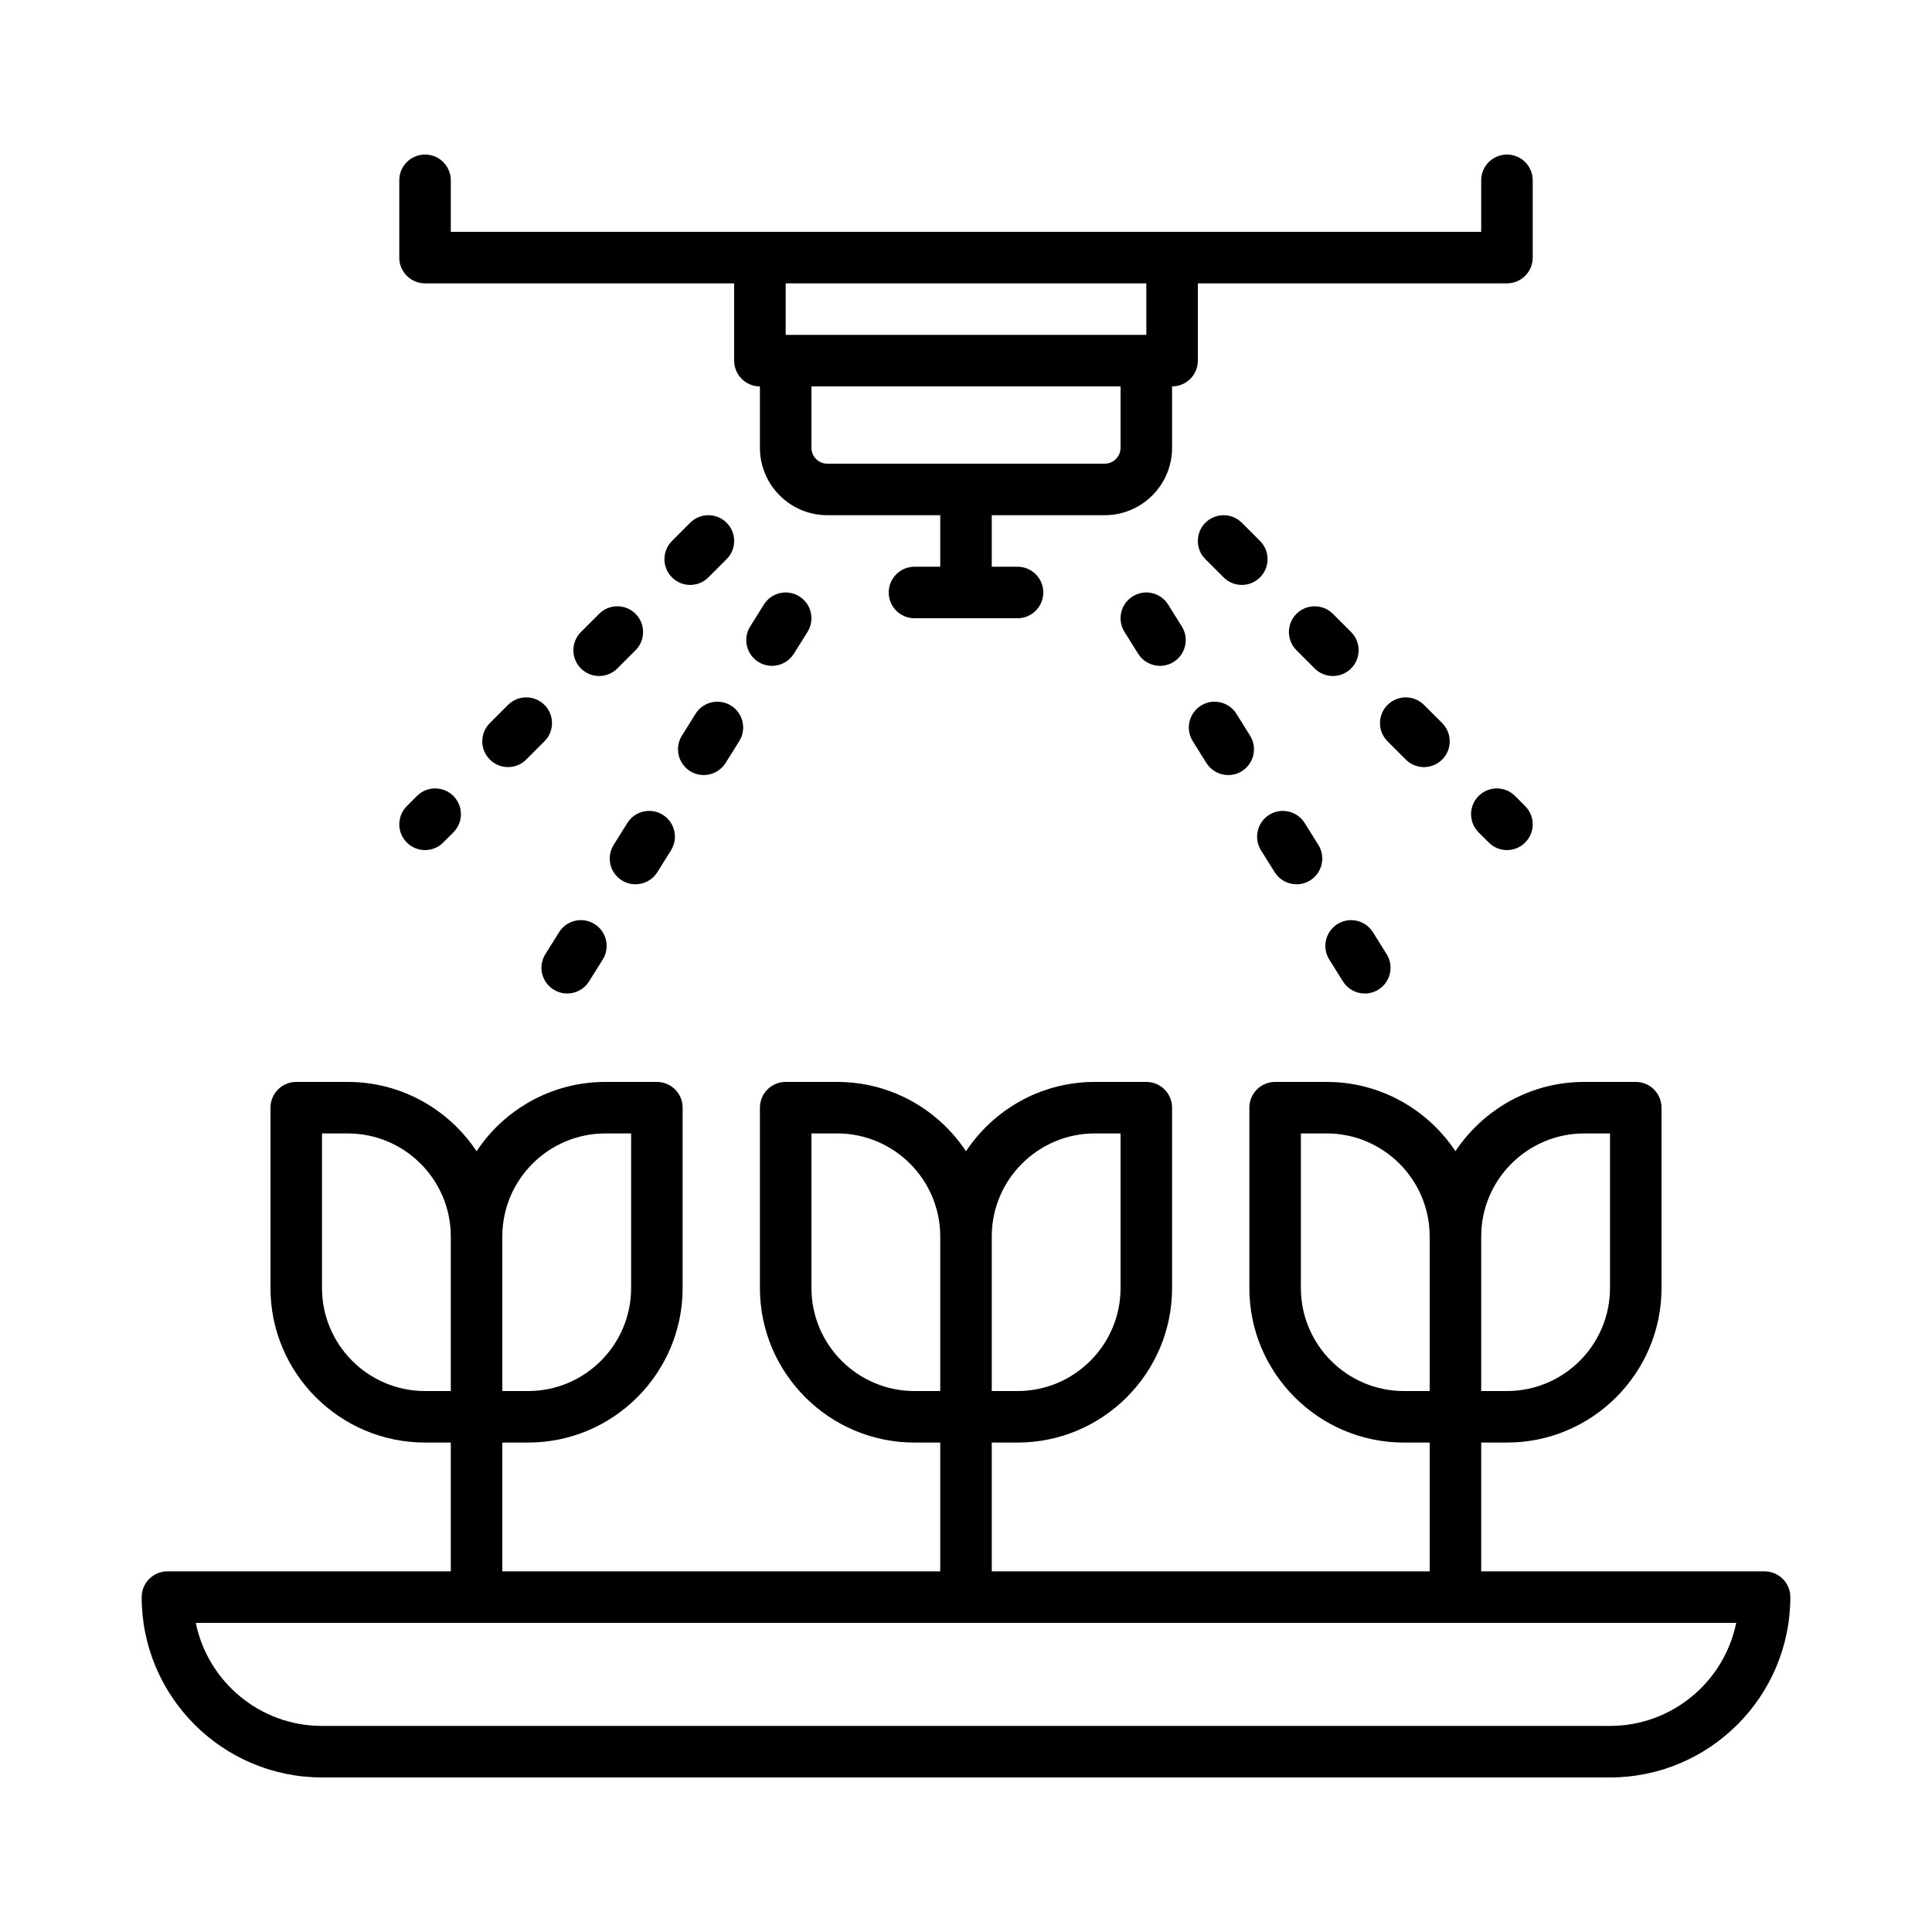
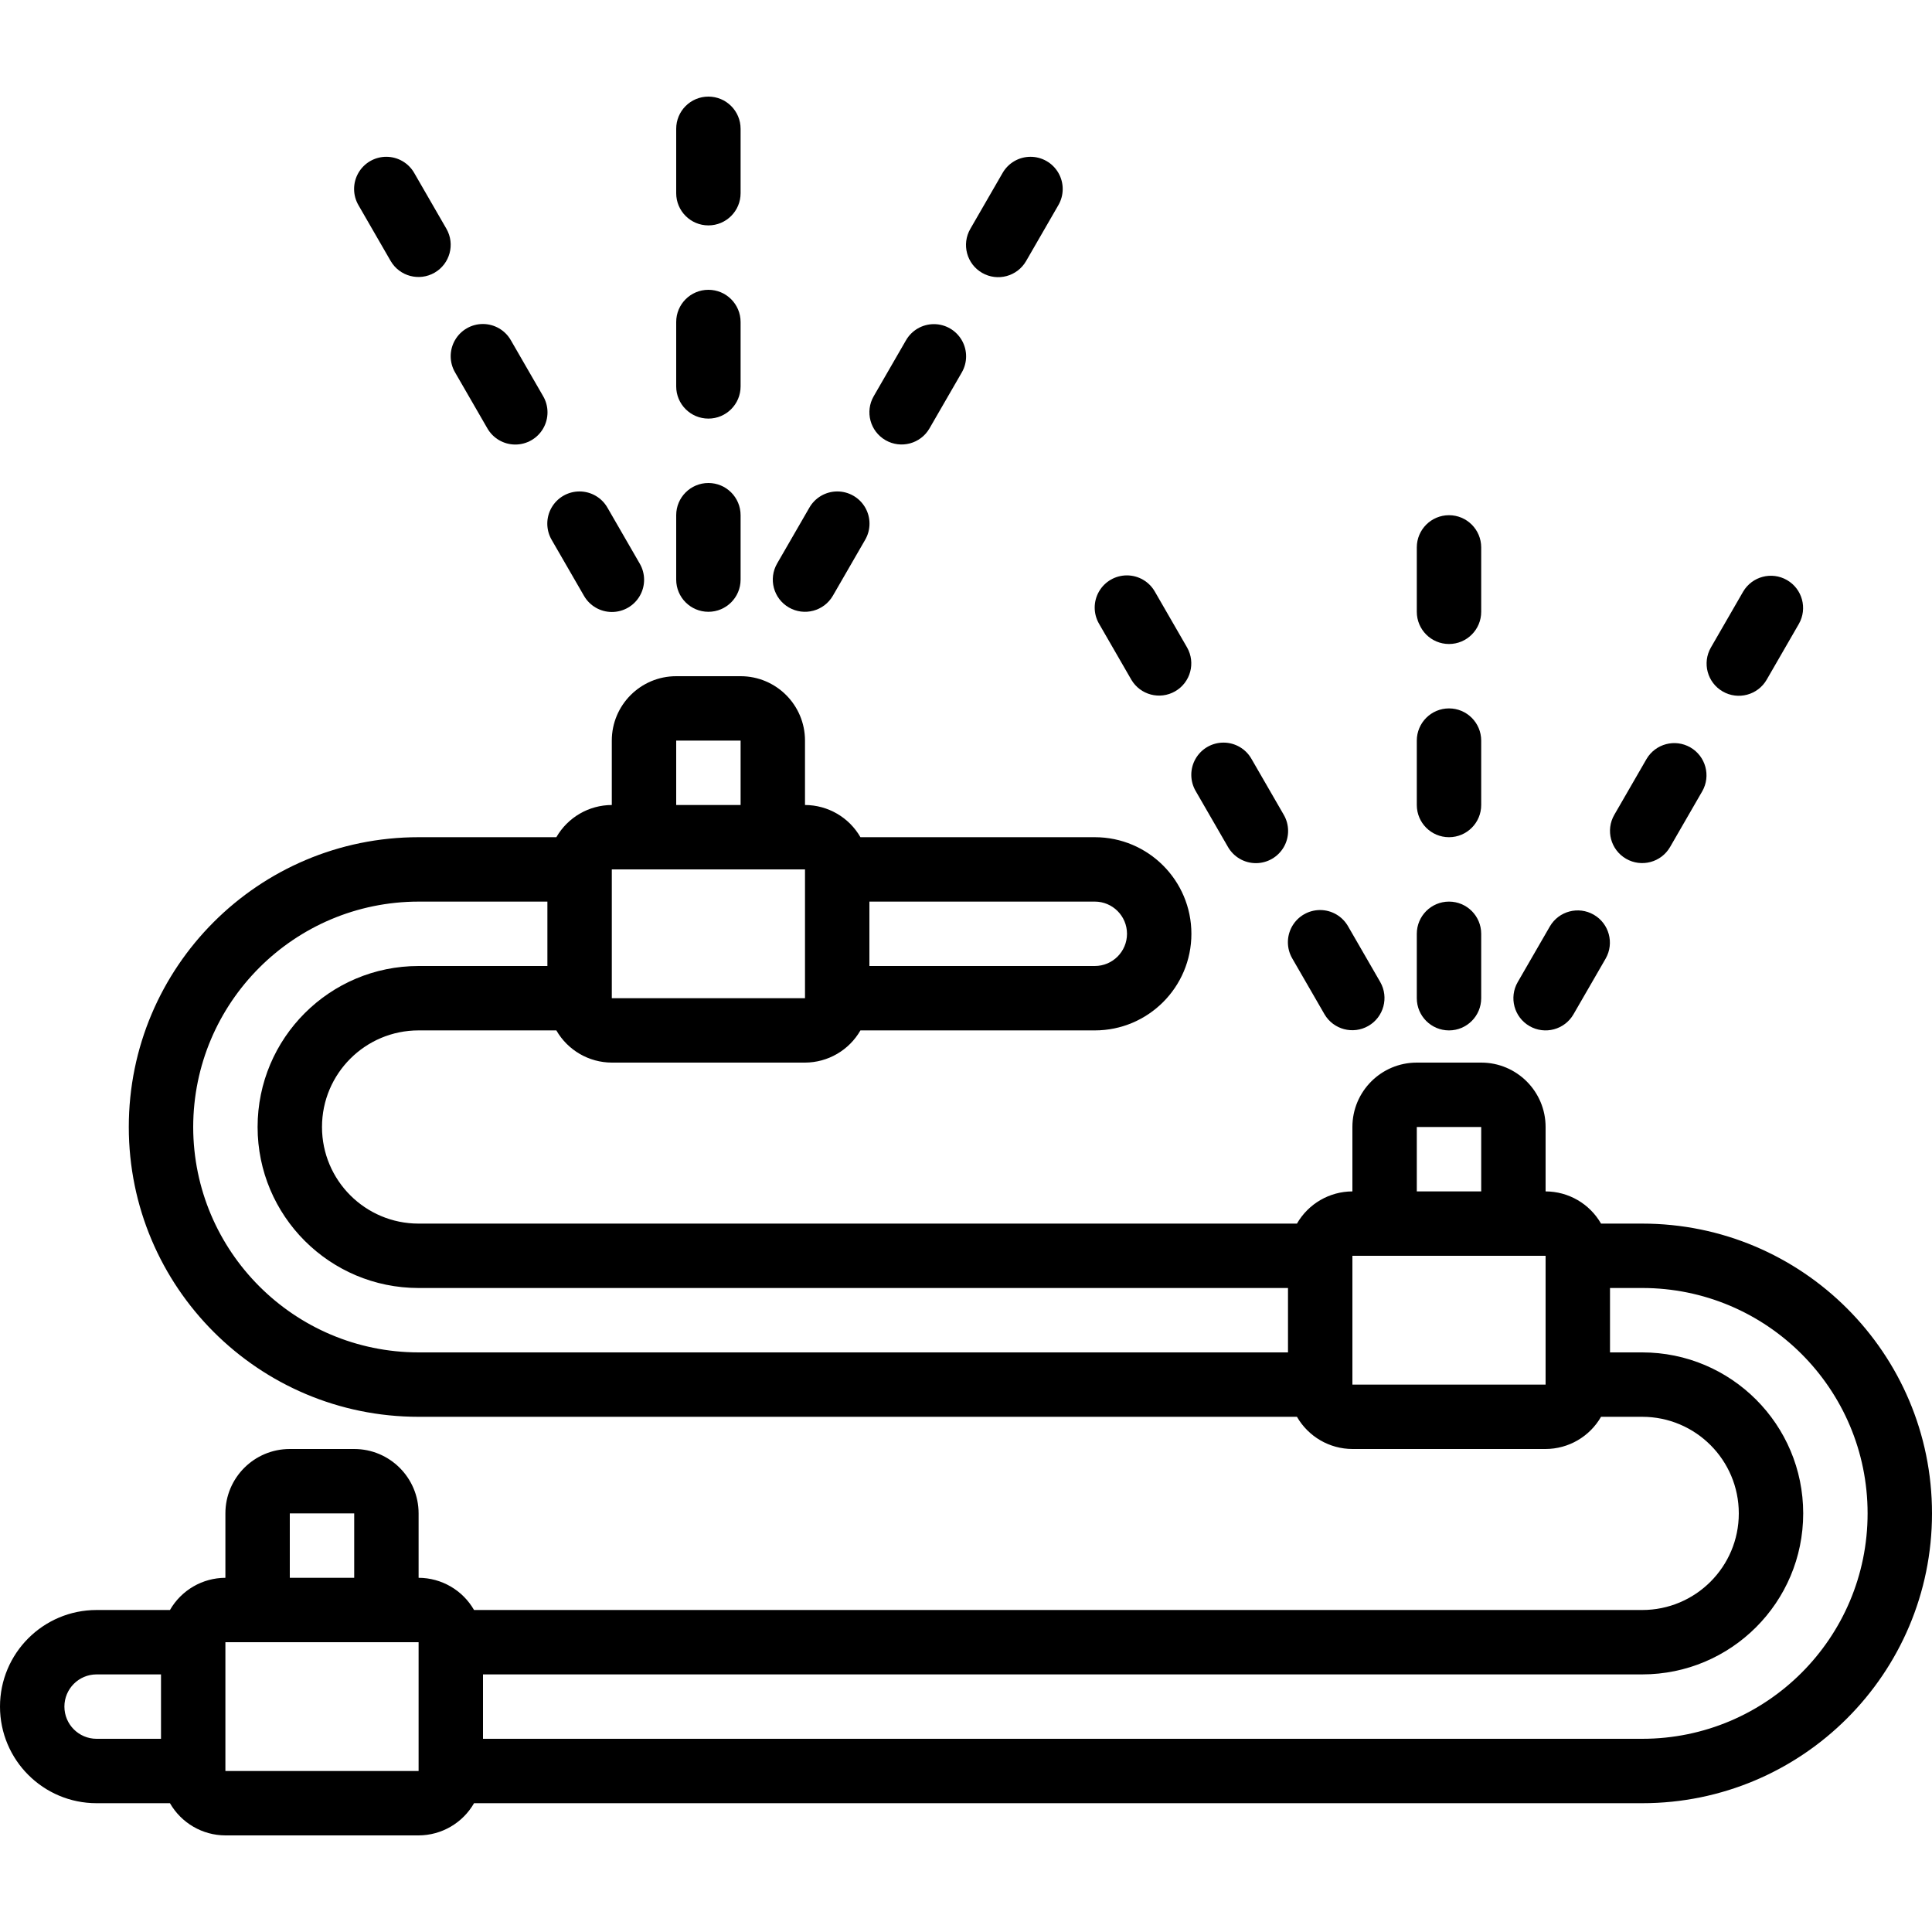
- <svg xmlns="http://www.w3.org/2000/svg" height="512" viewBox="0 0 300 300" width="512">
+ <svg xmlns="http://www.w3.org/2000/svg" viewBox="0 0 512 512">
  <g fill="currentColor">
-     <path d="m274 244h-44v-20h4c13.234 0 24-10.766 24-24v-28c0-2.209-1.789-4-4-4h-8c-8.343 0-15.698 4.283-20 10.762-4.302-6.479-11.657-10.762-20-10.762h-8c-2.211 0-4 1.791-4 4v28c0 13.234 10.766 24 24 24h4v20h-68v-20h4c13.234 0 24-10.766 24-24v-28c0-2.209-1.789-4-4-4h-8c-8.343 0-15.698 4.283-20 10.762-4.302-6.479-11.657-10.762-20-10.762h-8c-2.211 0-4 1.791-4 4v28c0 13.234 10.766 24 24 24h4v20h-68v-20h4c13.234 0 24-10.766 24-24v-28c0-2.209-1.789-4-4-4h-8c-8.343 0-15.698 4.283-20 10.762-4.302-6.479-11.657-10.762-20-10.762h-8c-2.211 0-4 1.791-4 4v28c0 13.234 10.766 24 24 24h4v20h-44c-2.211 0-4 1.791-4 4 0 15.439 12.562 28 28 28h200c15.438 0 28-12.561 28-28 0-2.209-1.789-4-4-4zm-28-68h4v24c0 8.822-7.176 16-16 16h-4v-24c0-8.822 7.176-16 16-16zm-44 24v-24h4c8.824 0 16 7.178 16 16v24h-4c-8.824 0-16-7.178-16-16zm-32-24h4v24c0 8.822-7.176 16-16 16h-4v-24c0-8.822 7.176-16 16-16zm-44 24v-24h4c8.824 0 16 7.178 16 16v24h-4c-8.824 0-16-7.178-16-16zm-32-24h4v24c0 8.822-7.176 16-16 16h-4v-24c0-8.822 7.176-16 16-16zm-44 24v-24h4c8.824 0 16 7.178 16 16v24h-4c-8.824 0-16-7.178-16-16zm200 68h-200c-9.66 0-17.738-6.883-19.598-16h239.195c-1.859 9.117-9.937 16-19.597 16z" />
-     <path d="m66 44h48v12c0 2.209 1.789 4 4 4v9.535c0 5.77 4.695 10.465 10.465 10.465h17.535v8h-4c-2.211 0-4 1.791-4 4s1.789 4 4 4h16c2.211 0 4-1.791 4-4s-1.789-4-4-4h-4v-8h17.535c5.77 0 10.465-4.695 10.465-10.465v-9.535c2.211 0 4-1.791 4-4v-12h48c2.211 0 4-1.791 4-4v-12c0-2.209-1.789-4-4-4s-4 1.791-4 4v8h-160v-8c0-2.209-1.789-4-4-4s-4 1.791-4 4v12c0 2.209 1.789 4 4 4zm108 25.535c0 1.359-1.105 2.465-2.465 2.465h-43.07c-1.359 0-2.465-1.105-2.465-2.465v-9.535h48zm4-17.535h-56v-8h56z" />
-     <path d="m84.543 109.457c-1.562-1.562-4.094-1.562-5.656 0l-2.828 2.828c-1.562 1.562-1.562 4.094 0 5.656.781.781 1.805 1.172 2.828 1.172s2.047-.391 2.828-1.172l2.828-2.828c1.562-1.562 1.562-4.093 0-5.656z" />
-     <path d="m66 132c1.023 0 2.047-.391 2.828-1.172l1.574-1.574c1.562-1.562 1.562-4.094 0-5.656s-4.094-1.562-5.656 0l-1.574 1.574c-1.562 1.562-1.562 4.094 0 5.656.781.781 1.805 1.172 2.828 1.172z" />
-     <path d="m98.688 100.971c1.562-1.562 1.562-4.094 0-5.656s-4.094-1.562-5.656 0l-2.828 2.828c-1.562 1.562-1.562 4.094 0 5.656.781.781 1.805 1.172 2.828 1.172s2.047-.391 2.828-1.172z" />
-     <path d="m110 89.656 2.828-2.828c1.562-1.562 1.562-4.094 0-5.656s-4.094-1.562-5.656 0l-2.828 2.828c-1.562 1.562-1.562 4.094 0 5.656.781.781 1.805 1.172 2.828 1.172s2.047-.39 2.828-1.172z" />
-     <path d="m107.164 119.744c.656.412 1.391.607 2.113.607 1.336 0 2.637-.666 3.398-1.881l2.117-3.391c1.168-1.875.598-4.342-1.277-5.512-1.871-1.172-4.34-.6-5.512 1.273l-2.117 3.391c-1.167 1.876-.597 4.343 1.278 5.513z" />
-     <path d="m96.559 136.705c.66.412 1.395.607 2.117.607 1.332 0 2.637-.666 3.395-1.879l2.121-3.393c1.172-1.873.602-4.342-1.27-5.514-1.875-1.17-4.344-.602-5.512 1.271l-2.121 3.393c-1.172 1.874-.601 4.343 1.27 5.515z" />
-     <path d="m85.957 153.662c.66.414 1.395.609 2.117.609 1.332 0 2.637-.666 3.395-1.879l2.121-3.391c1.172-1.873.605-4.34-1.27-5.512-1.875-1.178-4.34-.602-5.512 1.27l-2.121 3.391c-1.171 1.873-.605 4.34 1.27 5.512z" />
-     <path d="m118.609 93.879-2.121 3.393c-1.172 1.873-.602 4.342 1.27 5.514.66.412 1.395.607 2.117.607 1.332 0 2.637-.666 3.395-1.879l2.121-3.393c1.172-1.873.602-4.342-1.27-5.514-1.879-1.173-4.344-.597-5.512 1.272z" />
-     <path d="m235.254 123.598c-1.562-1.562-4.094-1.562-5.656 0s-1.562 4.094 0 5.656l1.574 1.574c.781.781 1.805 1.172 2.828 1.172s2.047-.391 2.828-1.172c1.562-1.562 1.562-4.094 0-5.656z" />
-     <path d="m195.656 84-2.828-2.828c-1.562-1.562-4.094-1.562-5.656 0s-1.562 4.094 0 5.656l2.828 2.828c.781.781 1.805 1.172 2.828 1.172s2.047-.391 2.828-1.172c1.563-1.562 1.563-4.094 0-5.656z" />
-     <path d="m209.797 103.799c1.562-1.562 1.562-4.094 0-5.656l-2.828-2.828c-1.562-1.562-4.094-1.562-5.656 0s-1.562 4.094 0 5.656l2.828 2.828c.781.781 1.805 1.172 2.828 1.172s2.047-.391 2.828-1.172z" />
-     <path d="m221.113 119.113c1.023 0 2.047-.391 2.828-1.172 1.562-1.562 1.562-4.094 0-5.656l-2.828-2.828c-1.562-1.562-4.094-1.562-5.656 0s-1.562 4.094 0 5.656l2.828 2.828c.781.782 1.805 1.172 2.828 1.172z" />
-     <path d="m186.484 109.568c-1.875 1.17-2.445 3.637-1.277 5.512l2.117 3.391c.762 1.215 2.062 1.881 3.398 1.881.723 0 1.457-.195 2.113-.607 1.875-1.17 2.445-3.637 1.277-5.512l-2.117-3.391c-1.175-1.873-3.643-2.446-5.511-1.274z" />
-     <path d="m175.879 92.607c-1.871 1.172-2.441 3.641-1.27 5.514l2.121 3.393c.758 1.213 2.062 1.879 3.395 1.879.723 0 1.457-.195 2.117-.607 1.871-1.172 2.441-3.641 1.27-5.514l-2.121-3.393c-1.168-1.869-3.633-2.445-5.512-1.272z" />
-     <path d="m208.531 152.393c.758 1.213 2.062 1.879 3.395 1.879.723 0 1.457-.195 2.117-.609 1.875-1.172 2.441-3.639 1.27-5.512l-2.121-3.391c-1.168-1.871-3.637-2.447-5.512-1.27-1.875 1.172-2.441 3.639-1.27 5.512z" />
-     <path d="m197.93 135.434c.758 1.213 2.062 1.879 3.395 1.879.723 0 1.457-.195 2.117-.607 1.871-1.172 2.441-3.641 1.27-5.514l-2.121-3.393c-1.168-1.873-3.637-2.441-5.512-1.271-1.871 1.172-2.441 3.641-1.27 5.514z" />
+     <path id="Shape_32_" d="m435.2 324.267h-10.906c-3.024-5.263-8.624-8.515-14.694-8.533v-17.067c0-9.426-7.641-17.067-17.067-17.067h-17.067c-9.426 0-17.067 7.641-17.067 17.067v17.067c-6.07.018-11.67 3.27-14.694 8.533h-232.772c-14.138 0-25.6-11.462-25.6-25.6s11.462-25.6 25.6-25.6h36.506c3.024 5.263 8.624 8.515 14.694 8.533h51.2c6.07-.018 11.67-3.27 14.694-8.533h62.106c14.138 0 25.6-11.462 25.6-25.6s-11.462-25.6-25.6-25.6h-62.106c-3.024-5.263-8.624-8.515-14.694-8.533v-17.067c0-9.426-7.641-17.067-17.067-17.067h-17.066c-9.426 0-17.067 7.641-17.067 17.067v17.067c-6.07.018-11.67 3.27-14.694 8.533h-36.506c-42.415 0-76.8 34.385-76.8 76.8s34.385 76.8 76.8 76.8h232.772c3.024 5.263 8.624 8.515 14.694 8.533h51.2c6.07-.018 11.67-3.27 14.694-8.533h10.907c14.138 0 25.6 11.462 25.6 25.6s-11.462 25.6-25.6 25.6h-309.572c-3.024-5.263-8.624-8.515-14.694-8.533v-17.067c0-9.426-7.641-17.067-17.067-17.067h-17.067c-9.426 0-17.067 7.641-17.067 17.067v17.067c-6.07.018-11.67 3.27-14.694 8.533h-19.439c-14.138 0-25.6 11.462-25.6 25.6s11.462 25.6 25.6 25.6h19.439c3.024 5.263 8.624 8.515 14.694 8.533h51.2c6.07-.018 11.67-3.27 14.694-8.533h309.573c42.415 0 76.8-34.385 76.8-76.8s-34.385-76.8-76.8-76.8zm-59.733-25.6h17.067v17.067h-17.067zm-76.8-51.2c0 4.713-3.821 8.533-8.533 8.533h-59.734v-17.067h59.733c4.713 0 8.534 3.821 8.534 8.534zm-119.467-51.2h17.067v17.067h-17.067zm-8.533 34.133h42.667v34.133h-51.2v-34.133zm-119.467 68.267c.038-32.974 26.759-59.696 59.733-59.733h34.133v17.066h-34.133c-23.564 0-42.667 19.103-42.667 42.667s19.103 42.667 42.667 42.667h230.4v17.066h-230.4c-32.974-.038-59.695-26.759-59.733-59.733zm307.2 68.266v-34.133h51.2v34.133zm-281.6 34.134h17.067v17.067h-17.067zm-59.733 51.2c0-4.713 3.821-8.533 8.533-8.533h17.067v17.066h-17.067c-4.713 0-8.533-3.82-8.533-8.533zm42.666 17.066v-34.133h51.2v34.133zm375.467-8.533h-307.2v-17.067h307.2c23.564 0 42.667-19.103 42.667-42.667s-19.103-42.667-42.667-42.667h-8.533v-17.067h8.533c32.99 0 59.733 26.744 59.733 59.733s-26.743 59.735-59.733 59.735z" />
+     <path id="Shape_31_" d="m187.733 162.133c4.713 0 8.533-3.821 8.533-8.533v-17.067c0-4.713-3.821-8.533-8.533-8.533-4.713 0-8.533 3.821-8.533 8.533v17.067c0 4.713 3.821 8.533 8.533 8.533z" />
+     <path id="Shape_30_" d="m187.733 110.933c4.713 0 8.533-3.821 8.533-8.533v-17.067c0-4.713-3.821-8.533-8.533-8.533-4.713 0-8.533 3.821-8.533 8.533v17.067c0 4.713 3.821 8.533 8.533 8.533z" />
+     <path id="Shape_29_" d="m187.733 59.733c4.713 0 8.533-3.821 8.533-8.533v-17.067c0-4.713-3.821-8.533-8.533-8.533-4.713 0-8.533 3.821-8.533 8.533v17.067c0 4.713 3.821 8.533 8.533 8.533z" />
+     <path id="Shape_28_" d="m154.743 157.867c1.513 2.662 4.337 4.309 7.399 4.316s5.893-1.628 7.418-4.283 1.511-5.924-.038-8.566l-8.533-14.78c-1.513-2.662-4.337-4.309-7.399-4.316s-5.893 1.628-7.418 4.283-1.511 5.924.038 8.566z" />
+     <path id="Shape_27_" d="m129.143 113.493c1.513 2.662 4.337 4.309 7.399 4.316s5.893-1.628 7.418-4.283 1.511-5.924-.038-8.566l-8.533-14.78c-1.513-2.662-4.337-4.309-7.399-4.316s-5.893 1.628-7.418 4.283-1.511 5.924.038 8.566z" />
+     <path id="Shape_26_" d="m103.543 69.188c2.372 4.047 7.566 5.42 11.628 3.074 4.062-2.345 5.47-7.53 3.151-11.608l-8.533-14.788c-1.513-2.662-4.337-4.309-7.399-4.316s-5.893 1.628-7.418 4.283-1.511 5.924.038 8.566z" />
+     <path id="Shape_25_" d="m209.067 160.99c4.081 2.356 9.3.958 11.657-3.123l8.533-14.78c1.549-2.642 1.563-5.911.038-8.566s-4.356-4.29-7.418-4.283-5.886 1.654-7.399 4.316l-8.533 14.78c-2.358 4.081-.96 9.299 3.122 11.656z" />
+     <path id="Shape_24_" d="m234.667 116.651c4.081 2.356 9.3.958 11.657-3.123l8.533-14.78c1.549-2.642 1.563-5.911.038-8.566s-4.356-4.29-7.418-4.283-5.886 1.654-7.399 4.316l-8.533 14.78c-2.358 4.08-.96 9.299 3.122 11.656z" />
+     <path id="Shape_23_" d="m260.267 72.311c4.081 2.356 9.3.958 11.657-3.123l8.533-14.788c1.549-2.642 1.563-5.911.038-8.566s-4.356-4.29-7.418-4.283-5.886 1.654-7.399 4.316l-8.533 14.788c-2.358 4.081-.96 9.3 3.122 11.656z" />
+     <path id="Shape_22_" d="m384 273.067c4.713 0 8.533-3.82 8.533-8.533v-17.067c0-4.713-3.82-8.533-8.533-8.533s-8.533 3.821-8.533 8.533v17.067c0 4.712 3.82 8.533 8.533 8.533z" />
+     <path id="Shape_21_" d="m384 221.867c4.713 0 8.533-3.821 8.533-8.533v-17.067c0-4.713-3.82-8.533-8.533-8.533s-8.533 3.821-8.533 8.533v17.067c0 4.712 3.82 8.533 8.533 8.533z" />
+     <path id="Shape_20_" d="m384 170.667c4.713 0 8.533-3.821 8.533-8.533v-17.067c0-4.713-3.82-8.533-8.533-8.533s-8.533 3.821-8.533 8.533v17.067c0 4.712 3.82 8.533 8.533 8.533z" />
+     <path id="Shape_19_" d="m351.01 268.8c2.372 4.047 7.566 5.42 11.628 3.074 4.062-2.345 5.47-7.53 3.151-11.608l-8.533-14.78c-1.514-2.662-4.337-4.309-7.399-4.316s-5.893 1.628-7.418 4.283-1.511 5.924.038 8.566z" />
+     <path id="Shape_14_" d="m325.41 224.427c1.514 2.662 4.337 4.309 7.399 4.316s5.893-1.628 7.418-4.283 1.511-5.924-.038-8.566l-8.533-14.78c-1.514-2.662-4.337-4.309-7.399-4.316s-5.893 1.628-7.418 4.283-1.511 5.924.038 8.566z" />
+     <path id="Shape_15_" d="m299.81 180.122c2.372 4.047 7.566 5.42 11.628 3.074 4.062-2.345 5.47-7.53 3.151-11.608l-8.533-14.788c-1.513-2.662-4.337-4.309-7.399-4.316s-5.893 1.628-7.418 4.283-1.511 5.924.038 8.566z" />
+     <path id="Shape_16_" d="m405.333 271.923c4.081 2.356 9.3.958 11.657-3.123l8.533-14.78c2.318-4.078.911-9.262-3.151-11.608-4.062-2.345-9.256-.972-11.628 3.074l-8.533 14.78c-2.357 4.082-.959 9.301 3.122 11.657z" />
+     <path id="Shape_17_" d="m430.933 227.584c4.081 2.356 9.3.958 11.657-3.123l8.533-14.78c2.318-4.078.911-9.262-3.151-11.608s-9.256-.972-11.628 3.074l-8.533 14.78c-2.357 4.082-.959 9.301 3.122 11.657z" />
+     <path id="Shape_18_" d="m456.533 183.245c4.081 2.356 9.3.958 11.657-3.123l8.533-14.788c2.318-4.078.911-9.262-3.151-11.608-4.062-2.345-9.256-.972-11.628 3.074l-8.533 14.788c-2.357 4.082-.959 9.3 3.122 11.657z" />
  </g>
</svg>
